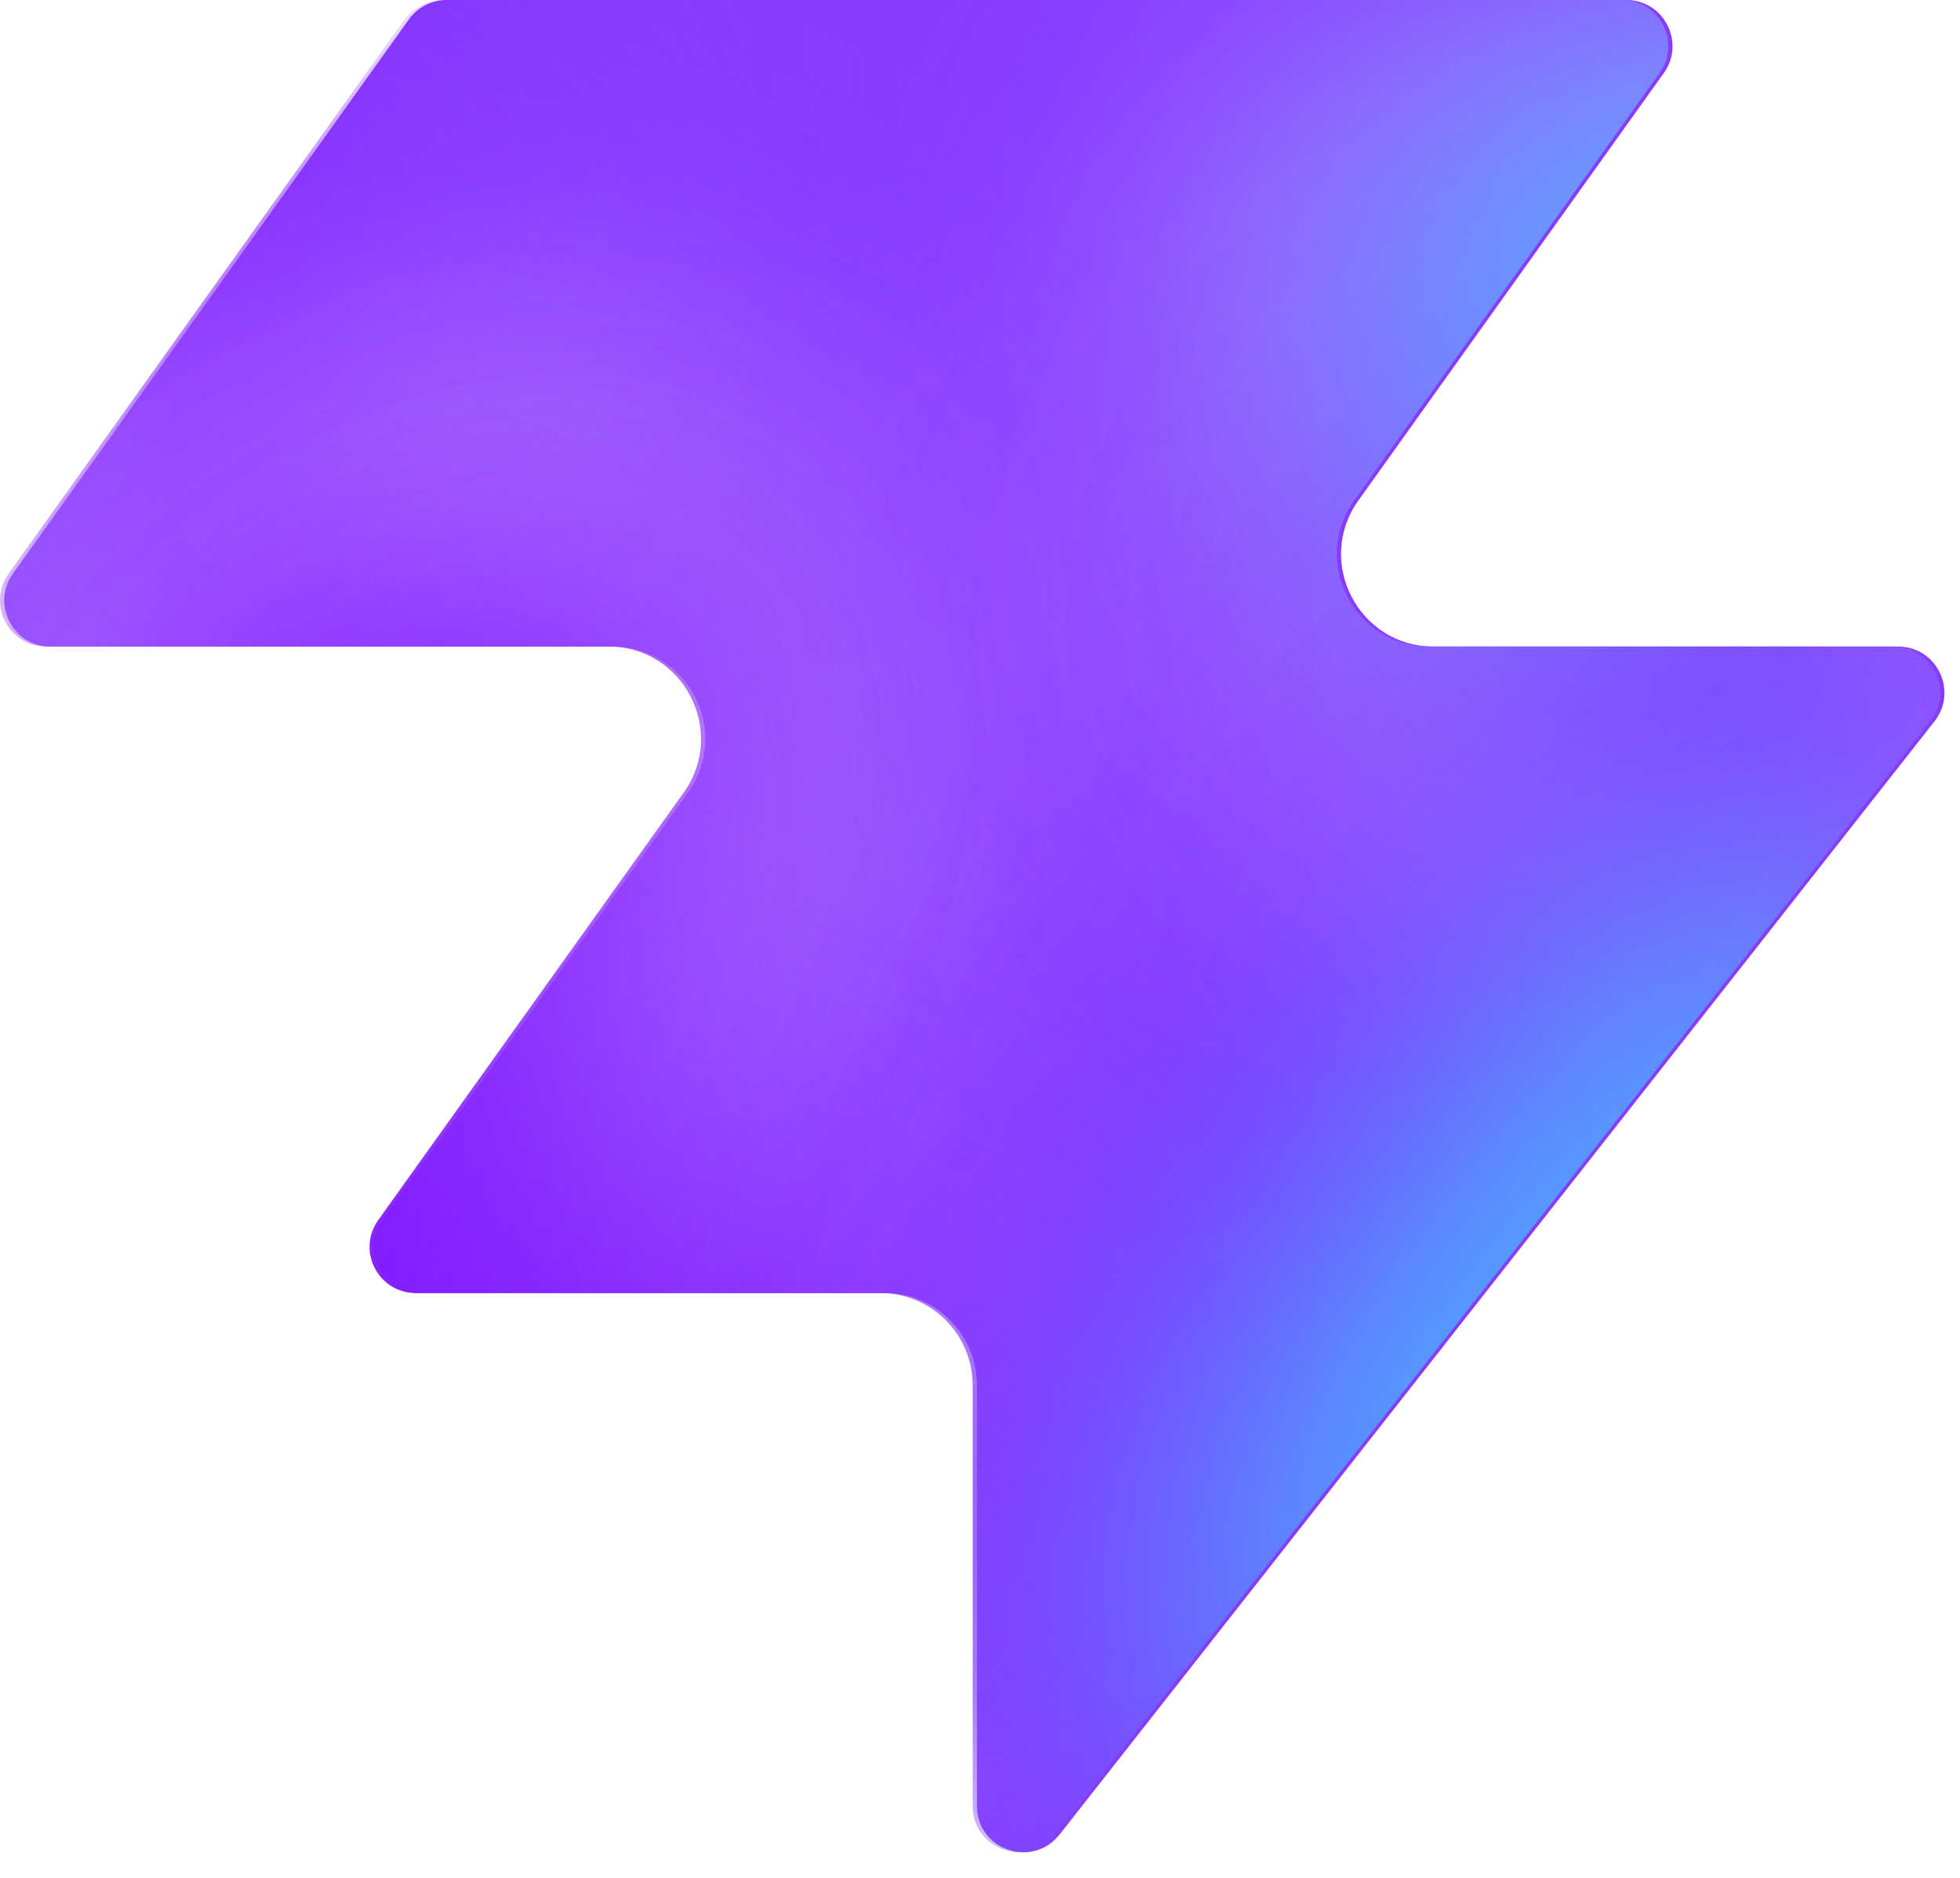
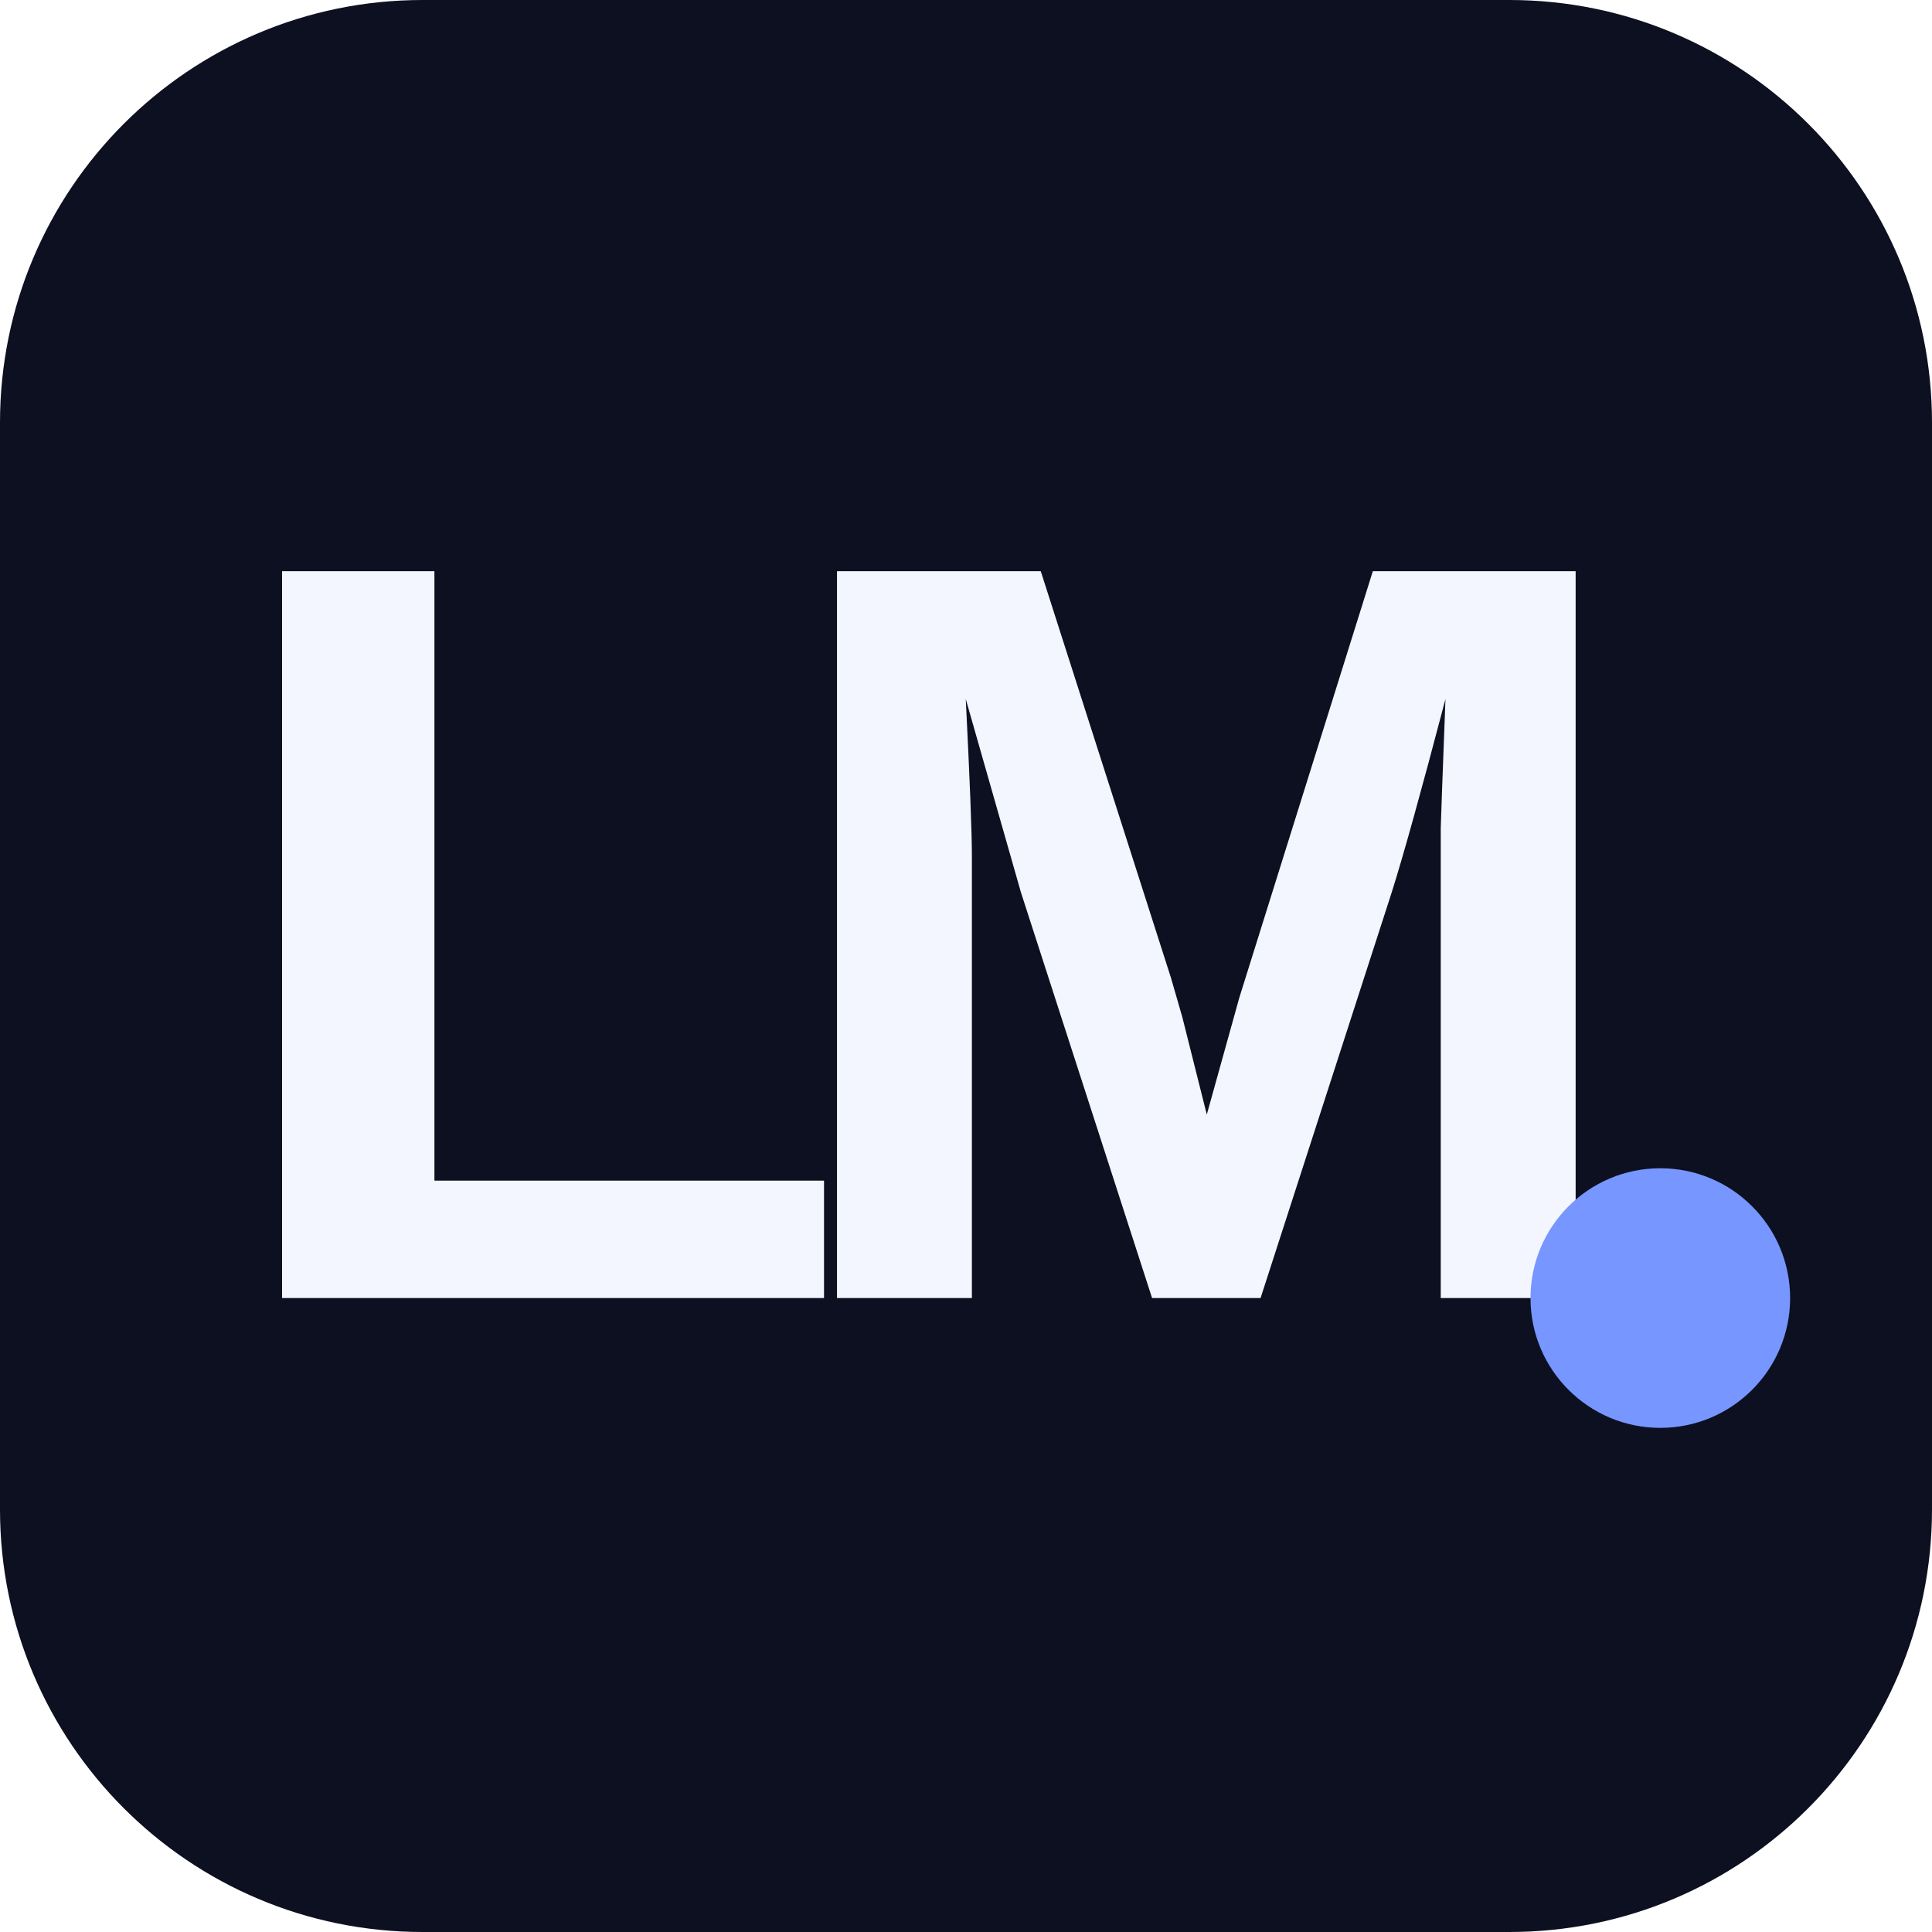
- <svg xmlns="http://www.w3.org/2000/svg" width="48" height="46" fill="none" viewBox="0 0 48 46">
-   <path fill="#863bff" d="M25.946 44.938c-.664.845-2.021.375-2.021-.698V33.937a2.26 2.26 0 0 0-2.262-2.262H10.287c-.92 0-1.456-1.04-.92-1.788l7.48-10.471c1.07-1.497 0-3.578-1.842-3.578H1.237c-.92 0-1.456-1.04-.92-1.788L10.013.474c.214-.297.556-.474.92-.474h28.894c.92 0 1.456 1.04.92 1.788l-7.48 10.471c-1.07 1.498 0 3.579 1.842 3.579h11.377c.943 0 1.473 1.088.89 1.83L25.947 44.94z" style="fill:#863bff;fill:color(display-p3 .525 .23 1);fill-opacity:1" />
-   <mask id="a" width="48" height="46" x="0" y="0" maskUnits="userSpaceOnUse" style="mask-type:alpha">
-     <path fill="#000" d="M25.842 44.938c-.664.844-2.021.375-2.021-.698V33.937a2.26 2.26 0 0 0-2.262-2.262H10.183c-.92 0-1.456-1.04-.92-1.788l7.48-10.471c1.07-1.498 0-3.579-1.842-3.579H1.133c-.92 0-1.456-1.04-.92-1.787L9.91.473c.214-.297.556-.474.92-.474h28.894c.92 0 1.456 1.04.92 1.788l-7.48 10.471c-1.07 1.498 0 3.578 1.842 3.578h11.377c.943 0 1.473 1.088.89 1.832L25.843 44.94z" style="fill:#000;fill-opacity:1" />
-   </mask>
-   <g mask="url(#a)">
-     <g filter="url(#b)">
-       <ellipse cx="5.508" cy="14.704" fill="#ede6ff" rx="5.508" ry="14.704" style="fill:#ede6ff;fill:color(display-p3 .927 .903 1);fill-opacity:1" transform="matrix(.00324 1 1 -.00324 -4.47 31.516)" />
-     </g>
-     <g filter="url(#c)">
-       <ellipse cx="10.399" cy="29.851" fill="#ede6ff" rx="10.399" ry="29.851" style="fill:#ede6ff;fill:color(display-p3 .927 .903 1);fill-opacity:1" transform="matrix(.00324 1 1 -.00324 -39.328 7.883)" />
-     </g>
-     <g filter="url(#d)">
-       <ellipse cx="5.508" cy="30.487" fill="#7e14ff" rx="5.508" ry="30.487" style="fill:#7e14ff;fill:color(display-p3 .492 .077 1);fill-opacity:1" transform="rotate(89.814 -25.913 -14.639)scale(1 -1)" />
-     </g>
-     <g filter="url(#e)">
-       <ellipse cx="5.508" cy="30.599" fill="#7e14ff" rx="5.508" ry="30.599" style="fill:#7e14ff;fill:color(display-p3 .492 .077 1);fill-opacity:1" transform="rotate(89.814 -32.644 -3.334)scale(1 -1)" />
-     </g>
-     <g filter="url(#f)">
-       <ellipse cx="5.508" cy="30.599" fill="#7e14ff" rx="5.508" ry="30.599" style="fill:#7e14ff;fill:color(display-p3 .492 .077 1);fill-opacity:1" transform="matrix(.00324 1 1 -.00324 -34.34 30.47)" />
-     </g>
-     <g filter="url(#g)">
-       <ellipse cx="14.072" cy="22.078" fill="#ede6ff" rx="14.072" ry="22.078" style="fill:#ede6ff;fill:color(display-p3 .927 .903 1);fill-opacity:1" transform="rotate(93.35 24.506 48.493)scale(-1 1)" />
-     </g>
-     <g filter="url(#h)">
-       <ellipse cx="3.47" cy="21.501" fill="#7e14ff" rx="3.47" ry="21.501" style="fill:#7e14ff;fill:color(display-p3 .492 .077 1);fill-opacity:1" transform="rotate(89.009 28.708 47.59)scale(-1 1)" />
-     </g>
-     <g filter="url(#i)">
-       <ellipse cx="3.47" cy="21.501" fill="#7e14ff" rx="3.47" ry="21.501" style="fill:#7e14ff;fill:color(display-p3 .492 .077 1);fill-opacity:1" transform="rotate(89.009 28.708 47.59)scale(-1 1)" />
-     </g>
-     <g filter="url(#j)">
-       <ellipse cx=".387" cy="8.972" fill="#7e14ff" rx="4.407" ry="29.108" style="fill:#7e14ff;fill:color(display-p3 .492 .077 1);fill-opacity:1" transform="rotate(39.51 .387 8.972)" />
-     </g>
-     <g filter="url(#k)">
-       <ellipse cx="47.523" cy="-6.092" fill="#7e14ff" rx="4.407" ry="29.108" style="fill:#7e14ff;fill:color(display-p3 .492 .077 1);fill-opacity:1" transform="rotate(37.892 47.523 -6.092)" />
-     </g>
-     <g filter="url(#l)">
-       <ellipse cx="41.412" cy="6.333" fill="#47bfff" rx="5.971" ry="9.665" style="fill:#47bfff;fill:color(display-p3 .28 .748 1);fill-opacity:1" transform="rotate(37.892 41.412 6.333)" />
-     </g>
-     <g filter="url(#m)">
-       <ellipse cx="-1.879" cy="38.332" fill="#7e14ff" rx="4.407" ry="29.108" style="fill:#7e14ff;fill:color(display-p3 .492 .077 1);fill-opacity:1" transform="rotate(37.892 -1.88 38.332)" />
-     </g>
-     <g filter="url(#n)">
-       <ellipse cx="-1.879" cy="38.332" fill="#7e14ff" rx="4.407" ry="29.108" style="fill:#7e14ff;fill:color(display-p3 .492 .077 1);fill-opacity:1" transform="rotate(37.892 -1.88 38.332)" />
-     </g>
-     <g filter="url(#o)">
-       <ellipse cx="35.651" cy="29.907" fill="#7e14ff" rx="4.407" ry="29.108" style="fill:#7e14ff;fill:color(display-p3 .492 .077 1);fill-opacity:1" transform="rotate(37.892 35.651 29.907)" />
-     </g>
-     <g filter="url(#p)">
-       <ellipse cx="38.418" cy="32.4" fill="#47bfff" rx="5.971" ry="15.297" style="fill:#47bfff;fill:color(display-p3 .28 .748 1);fill-opacity:1" transform="rotate(37.892 38.418 32.4)" />
-     </g>
-   </g>
-   <defs>
-     <filter id="b" width="60.045" height="41.654" x="-19.77" y="16.149" color-interpolation-filters="sRGB" filterUnits="userSpaceOnUse">
-       <feFlood flood-opacity="0" result="BackgroundImageFix" />
-       <feBlend in="SourceGraphic" in2="BackgroundImageFix" result="shape" />
-       <feGaussianBlur result="effect1_foregroundBlur_2002_17158" stdDeviation="7.659" />
-     </filter>
-     <filter id="c" width="90.34" height="51.437" x="-54.613" y="-7.533" color-interpolation-filters="sRGB" filterUnits="userSpaceOnUse">
-       <feFlood flood-opacity="0" result="BackgroundImageFix" />
-       <feBlend in="SourceGraphic" in2="BackgroundImageFix" result="shape" />
-       <feGaussianBlur result="effect1_foregroundBlur_2002_17158" stdDeviation="7.659" />
-     </filter>
-     <filter id="d" width="79.355" height="29.4" x="-49.64" y="2.03" color-interpolation-filters="sRGB" filterUnits="userSpaceOnUse">
-       <feFlood flood-opacity="0" result="BackgroundImageFix" />
-       <feBlend in="SourceGraphic" in2="BackgroundImageFix" result="shape" />
-       <feGaussianBlur result="effect1_foregroundBlur_2002_17158" stdDeviation="4.596" />
-     </filter>
-     <filter id="e" width="79.579" height="29.4" x="-45.045" y="20.029" color-interpolation-filters="sRGB" filterUnits="userSpaceOnUse">
-       <feFlood flood-opacity="0" result="BackgroundImageFix" />
-       <feBlend in="SourceGraphic" in2="BackgroundImageFix" result="shape" />
-       <feGaussianBlur result="effect1_foregroundBlur_2002_17158" stdDeviation="4.596" />
-     </filter>
-     <filter id="f" width="79.579" height="29.4" x="-43.513" y="21.178" color-interpolation-filters="sRGB" filterUnits="userSpaceOnUse">
-       <feFlood flood-opacity="0" result="BackgroundImageFix" />
-       <feBlend in="SourceGraphic" in2="BackgroundImageFix" result="shape" />
-       <feGaussianBlur result="effect1_foregroundBlur_2002_17158" stdDeviation="4.596" />
-     </filter>
-     <filter id="g" width="74.749" height="58.852" x="15.756" y="-17.901" color-interpolation-filters="sRGB" filterUnits="userSpaceOnUse">
-       <feFlood flood-opacity="0" result="BackgroundImageFix" />
-       <feBlend in="SourceGraphic" in2="BackgroundImageFix" result="shape" />
-       <feGaussianBlur result="effect1_foregroundBlur_2002_17158" stdDeviation="7.659" />
-     </filter>
-     <filter id="h" width="61.377" height="25.362" x="23.548" y="2.284" color-interpolation-filters="sRGB" filterUnits="userSpaceOnUse">
-       <feFlood flood-opacity="0" result="BackgroundImageFix" />
-       <feBlend in="SourceGraphic" in2="BackgroundImageFix" result="shape" />
-       <feGaussianBlur result="effect1_foregroundBlur_2002_17158" stdDeviation="4.596" />
-     </filter>
-     <filter id="i" width="61.377" height="25.362" x="23.548" y="2.284" color-interpolation-filters="sRGB" filterUnits="userSpaceOnUse">
-       <feFlood flood-opacity="0" result="BackgroundImageFix" />
-       <feBlend in="SourceGraphic" in2="BackgroundImageFix" result="shape" />
-       <feGaussianBlur result="effect1_foregroundBlur_2002_17158" stdDeviation="4.596" />
-     </filter>
-     <filter id="j" width="56.045" height="63.649" x="-27.636" y="-22.853" color-interpolation-filters="sRGB" filterUnits="userSpaceOnUse">
-       <feFlood flood-opacity="0" result="BackgroundImageFix" />
-       <feBlend in="SourceGraphic" in2="BackgroundImageFix" result="shape" />
-       <feGaussianBlur result="effect1_foregroundBlur_2002_17158" stdDeviation="4.596" />
-     </filter>
-     <filter id="k" width="54.814" height="64.646" x="20.116" y="-38.415" color-interpolation-filters="sRGB" filterUnits="userSpaceOnUse">
-       <feFlood flood-opacity="0" result="BackgroundImageFix" />
-       <feBlend in="SourceGraphic" in2="BackgroundImageFix" result="shape" />
-       <feGaussianBlur result="effect1_foregroundBlur_2002_17158" stdDeviation="4.596" />
-     </filter>
-     <filter id="l" width="33.541" height="35.313" x="24.641" y="-11.323" color-interpolation-filters="sRGB" filterUnits="userSpaceOnUse">
-       <feFlood flood-opacity="0" result="BackgroundImageFix" />
-       <feBlend in="SourceGraphic" in2="BackgroundImageFix" result="shape" />
-       <feGaussianBlur result="effect1_foregroundBlur_2002_17158" stdDeviation="4.596" />
-     </filter>
-     <filter id="m" width="54.814" height="64.646" x="-29.286" y="6.009" color-interpolation-filters="sRGB" filterUnits="userSpaceOnUse">
-       <feFlood flood-opacity="0" result="BackgroundImageFix" />
-       <feBlend in="SourceGraphic" in2="BackgroundImageFix" result="shape" />
-       <feGaussianBlur result="effect1_foregroundBlur_2002_17158" stdDeviation="4.596" />
-     </filter>
-     <filter id="n" width="54.814" height="64.646" x="-29.286" y="6.009" color-interpolation-filters="sRGB" filterUnits="userSpaceOnUse">
-       <feFlood flood-opacity="0" result="BackgroundImageFix" />
-       <feBlend in="SourceGraphic" in2="BackgroundImageFix" result="shape" />
-       <feGaussianBlur result="effect1_foregroundBlur_2002_17158" stdDeviation="4.596" />
-     </filter>
-     <filter id="o" width="54.814" height="64.646" x="8.244" y="-2.416" color-interpolation-filters="sRGB" filterUnits="userSpaceOnUse">
-       <feFlood flood-opacity="0" result="BackgroundImageFix" />
-       <feBlend in="SourceGraphic" in2="BackgroundImageFix" result="shape" />
-       <feGaussianBlur result="effect1_foregroundBlur_2002_17158" stdDeviation="4.596" />
-     </filter>
-     <filter id="p" width="39.409" height="43.623" x="18.713" y="10.588" color-interpolation-filters="sRGB" filterUnits="userSpaceOnUse">
-       <feFlood flood-opacity="0" result="BackgroundImageFix" />
-       <feBlend in="SourceGraphic" in2="BackgroundImageFix" result="shape" />
-       <feGaussianBlur result="effect1_foregroundBlur_2002_17158" stdDeviation="4.596" />
-     </filter>
-   </defs>
+ <svg xmlns="http://www.w3.org/2000/svg" viewBox="0 0 64 64">
+   <rect width="64" height="64" rx="14" fill="#0c1020" />
+   <text x="7" y="43" font-family="Arial, Helvetica, sans-serif" font-size="35" font-weight="800" letter-spacing="-3" fill="#f4f6ff">LM</text>
+   <circle cx="55" cy="43" r="4.3" fill="#7796ff" />
</svg>
